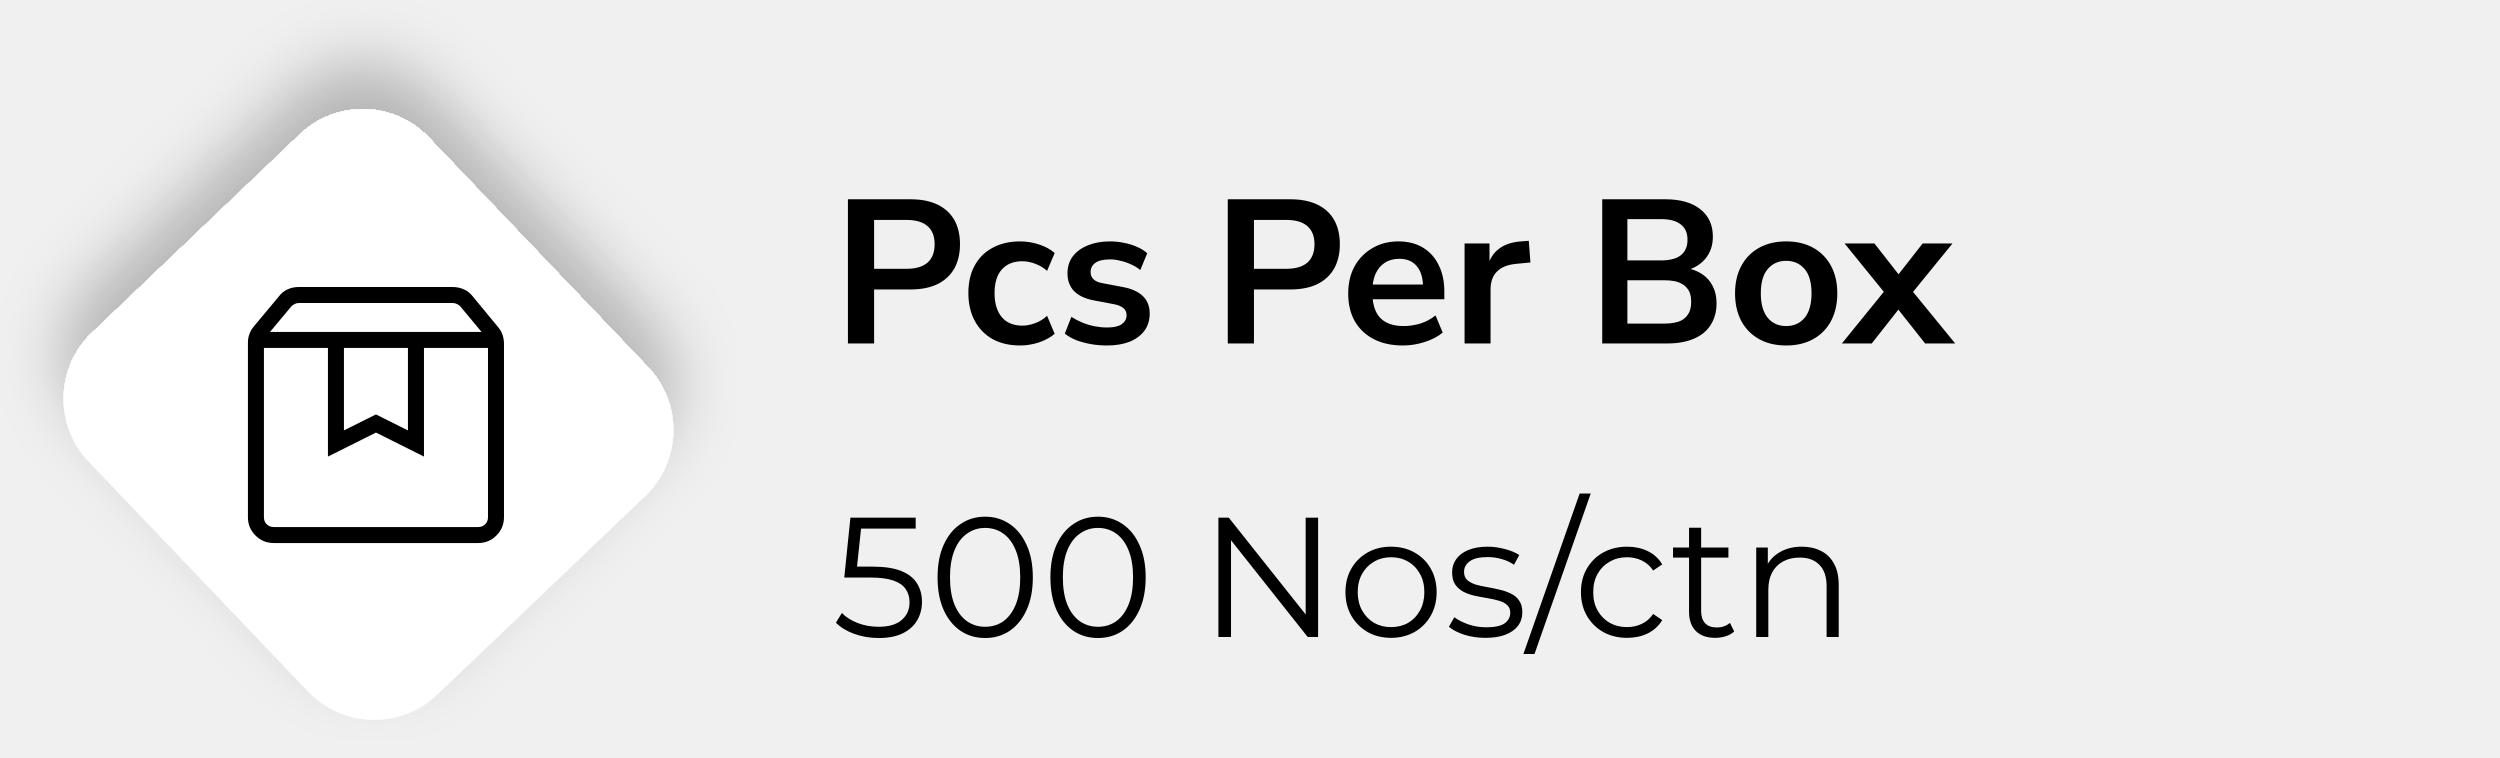
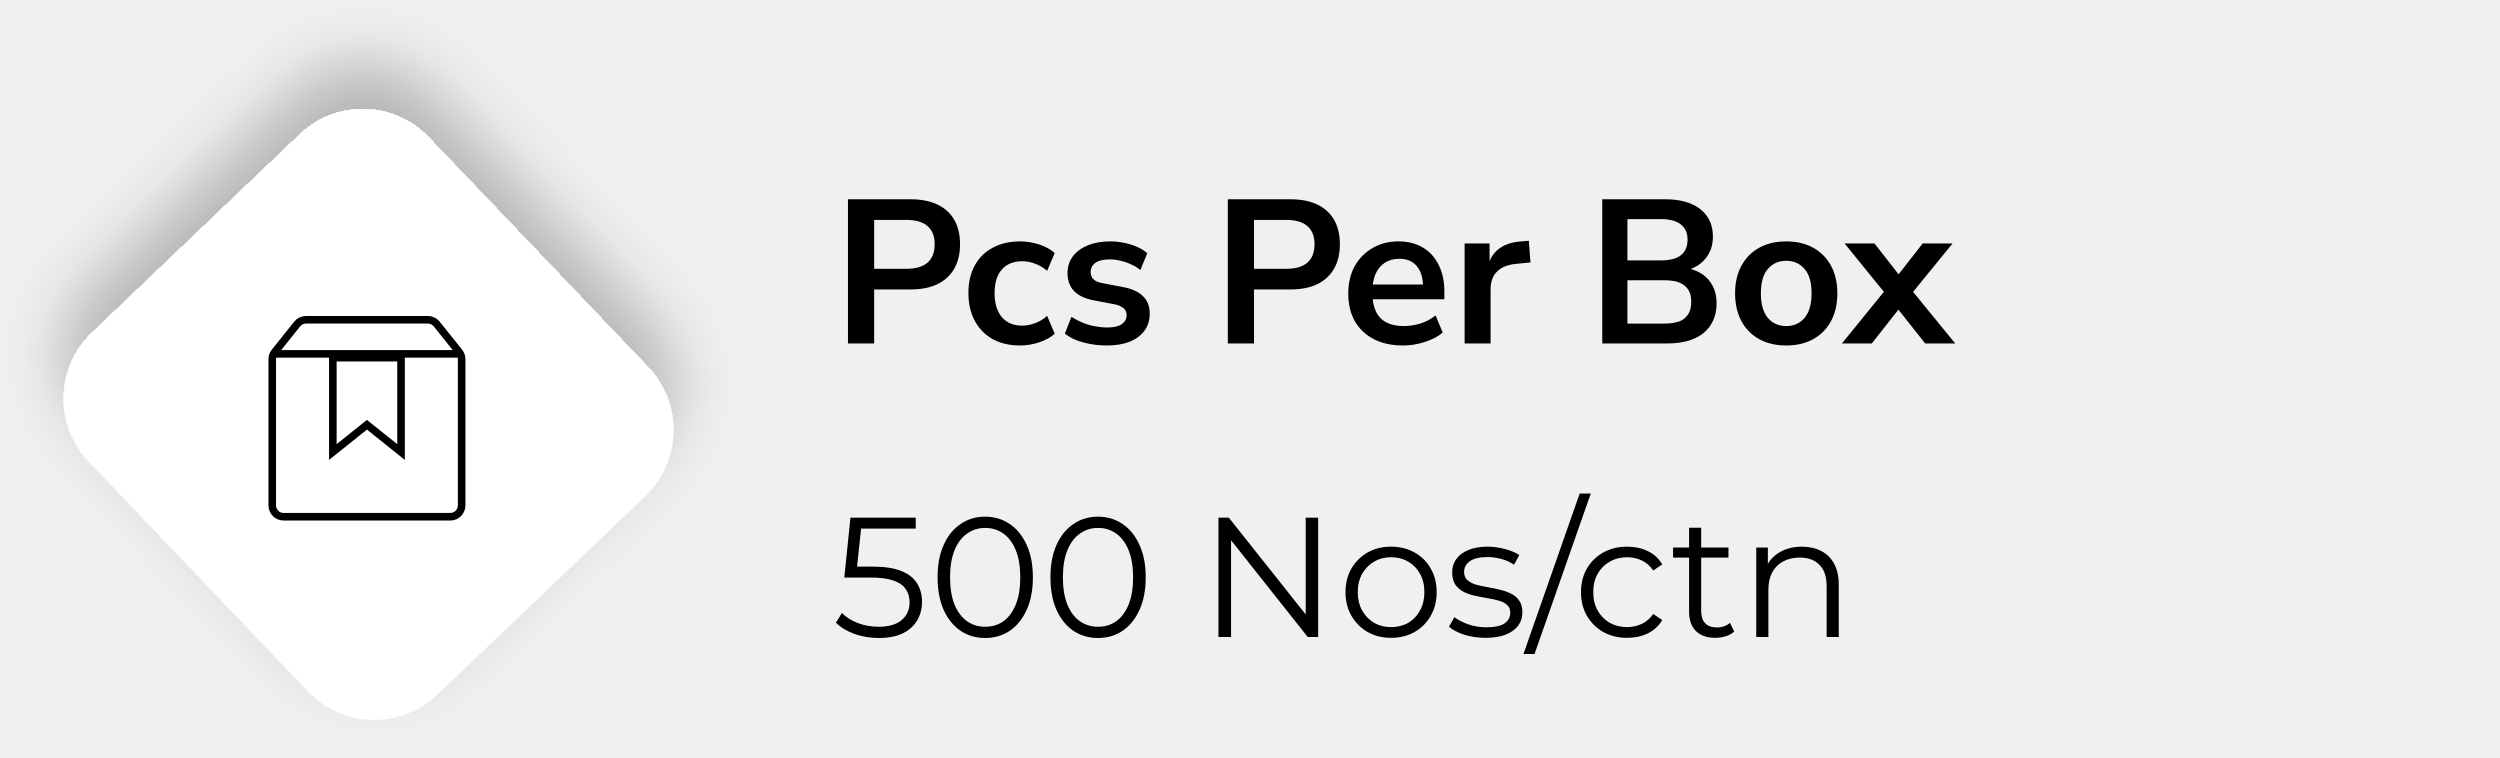
<svg xmlns="http://www.w3.org/2000/svg" width="165" height="50" viewBox="0 0 165 50" fill="none">
-   <g filter="url(#filter0_d_1844_938)">
-     <rect x="24.139" y="4.717" width="33" height="31" rx="6" transform="rotate(46.3303 24.1387 4.71704)" fill="white" />
+   <g filter="url(#filter0_d_2040_610)">
+     <rect x="24.141" y="4.717" width="33" height="31" rx="6" transform="rotate(46.3303 24.1406 4.7168)" fill="white" />
  </g>
-   <path d="M17.419 22.964V34.136C17.419 34.325 17.48 34.481 17.602 34.602C17.724 34.724 17.88 34.785 18.07 34.785H31.557C31.746 34.785 31.902 34.724 32.024 34.602C32.146 34.481 32.207 34.325 32.207 34.136V22.964H27.982V30.134L24.813 28.549L21.644 30.134V22.964H17.419ZM18.07 35.841C17.597 35.841 17.194 35.675 16.862 35.343C16.529 35.011 16.363 34.608 16.363 34.136V22.624C16.363 22.418 16.396 22.225 16.462 22.043C16.527 21.861 16.626 21.694 16.757 21.541L18.403 19.566C18.556 19.36 18.747 19.204 18.976 19.099C19.206 18.994 19.452 18.942 19.715 18.942H29.871C30.133 18.942 30.383 18.994 30.619 19.099C30.856 19.204 31.05 19.36 31.203 19.565L32.869 21.582C33.001 21.735 33.099 21.906 33.165 22.095C33.23 22.283 33.263 22.48 33.263 22.686V34.136C33.263 34.607 33.097 35.01 32.764 35.343C32.432 35.675 32.029 35.841 31.557 35.841H18.07ZM17.821 21.908H31.784L30.379 20.22C30.311 20.152 30.233 20.099 30.145 20.058C30.057 20.018 29.965 19.998 29.87 19.998H19.735C19.64 19.998 19.549 20.018 19.46 20.059C19.371 20.1 19.294 20.154 19.228 20.222L17.821 21.908ZM22.7 22.964V28.407L24.812 27.351L26.924 28.407V22.965L22.7 22.964Z" fill="black" />
-   <path d="M55.963 22.668V13.152H60.093C60.795 13.152 61.389 13.269 61.875 13.503C62.361 13.737 62.73 14.074 62.982 14.515C63.234 14.956 63.359 15.492 63.359 16.121C63.359 16.742 63.234 17.278 62.982 17.727C62.73 18.168 62.361 18.51 61.875 18.753C61.389 18.987 60.795 19.104 60.093 19.104H57.691V22.668H55.963ZM57.691 17.741H59.823C60.435 17.741 60.899 17.606 61.214 17.336C61.528 17.057 61.686 16.652 61.686 16.121C61.686 15.591 61.528 15.19 61.214 14.92C60.899 14.65 60.435 14.515 59.823 14.515H57.691V17.741ZM67.327 22.802C66.634 22.802 66.031 22.663 65.518 22.384C65.005 22.096 64.609 21.691 64.33 21.169C64.051 20.647 63.912 20.035 63.912 19.334C63.912 18.632 64.051 18.029 64.33 17.525C64.609 17.012 65.005 16.621 65.518 16.351C66.031 16.072 66.634 15.932 67.327 15.932C67.75 15.932 68.168 16 68.582 16.135C68.996 16.27 69.338 16.459 69.608 16.702L69.108 17.876C68.874 17.669 68.609 17.512 68.312 17.404C68.024 17.296 67.745 17.242 67.475 17.242C66.89 17.242 66.436 17.426 66.112 17.795C65.797 18.155 65.64 18.672 65.64 19.347C65.64 20.013 65.797 20.539 66.112 20.926C66.436 21.304 66.89 21.493 67.475 21.493C67.736 21.493 68.015 21.439 68.312 21.331C68.609 21.223 68.874 21.061 69.108 20.845L69.608 22.033C69.338 22.267 68.991 22.456 68.569 22.6C68.155 22.735 67.741 22.802 67.327 22.802ZM73.059 22.802C72.69 22.802 72.33 22.771 71.979 22.708C71.637 22.645 71.322 22.559 71.034 22.451C70.746 22.335 70.494 22.191 70.278 22.02L70.71 20.913C70.935 21.057 71.178 21.183 71.439 21.291C71.7 21.399 71.97 21.48 72.249 21.534C72.528 21.588 72.802 21.615 73.072 21.615C73.504 21.615 73.824 21.543 74.031 21.399C74.246 21.246 74.354 21.048 74.354 20.805C74.354 20.598 74.282 20.441 74.138 20.332C74.004 20.215 73.797 20.13 73.518 20.076L72.168 19.82C71.61 19.712 71.183 19.509 70.886 19.212C70.598 18.906 70.454 18.515 70.454 18.038C70.454 17.606 70.571 17.233 70.805 16.918C71.048 16.603 71.381 16.36 71.803 16.189C72.226 16.018 72.712 15.932 73.261 15.932C73.576 15.932 73.882 15.964 74.179 16.027C74.476 16.081 74.755 16.166 75.016 16.283C75.286 16.391 75.52 16.535 75.718 16.715L75.259 17.822C75.088 17.678 74.89 17.557 74.665 17.458C74.44 17.35 74.206 17.269 73.963 17.215C73.729 17.152 73.5 17.12 73.275 17.12C72.834 17.12 72.505 17.197 72.289 17.35C72.082 17.503 71.979 17.705 71.979 17.957C71.979 18.146 72.042 18.303 72.168 18.429C72.294 18.555 72.487 18.641 72.748 18.686L74.098 18.942C74.683 19.05 75.124 19.248 75.421 19.536C75.727 19.824 75.88 20.211 75.88 20.697C75.88 21.138 75.763 21.516 75.529 21.831C75.295 22.146 74.966 22.389 74.543 22.559C74.121 22.721 73.626 22.802 73.059 22.802ZM81.033 22.668V13.152H85.163C85.865 13.152 86.459 13.269 86.945 13.503C87.431 13.737 87.8 14.074 88.052 14.515C88.303 14.956 88.429 15.492 88.429 16.121C88.429 16.742 88.303 17.278 88.052 17.727C87.8 18.168 87.431 18.51 86.945 18.753C86.459 18.987 85.865 19.104 85.163 19.104H82.761V22.668H81.033ZM82.761 17.741H84.893C85.505 17.741 85.969 17.606 86.283 17.336C86.598 17.057 86.756 16.652 86.756 16.121C86.756 15.591 86.598 15.19 86.283 14.92C85.969 14.65 85.505 14.515 84.893 14.515H82.761V17.741ZM92.599 22.802C91.852 22.802 91.209 22.663 90.669 22.384C90.129 22.105 89.711 21.709 89.414 21.196C89.126 20.683 88.982 20.076 88.982 19.374C88.982 18.69 89.121 18.092 89.4 17.579C89.688 17.066 90.08 16.666 90.575 16.378C91.078 16.081 91.65 15.932 92.289 15.932C92.918 15.932 93.458 16.067 93.908 16.337C94.358 16.607 94.705 16.99 94.948 17.485C95.2 17.98 95.326 18.569 95.326 19.253V19.752H90.345V18.78H94.138L93.922 18.983C93.922 18.371 93.787 17.903 93.517 17.579C93.247 17.246 92.86 17.08 92.356 17.08C91.978 17.08 91.654 17.17 91.384 17.35C91.123 17.521 90.921 17.768 90.777 18.092C90.642 18.407 90.575 18.785 90.575 19.226V19.32C90.575 19.815 90.651 20.224 90.804 20.548C90.957 20.872 91.186 21.115 91.492 21.277C91.798 21.439 92.176 21.52 92.626 21.52C92.995 21.52 93.364 21.466 93.733 21.358C94.102 21.241 94.439 21.061 94.745 20.818L95.218 21.952C94.903 22.213 94.507 22.42 94.03 22.573C93.553 22.726 93.076 22.802 92.599 22.802ZM96.662 22.668V16.067H98.308V17.66H98.173C98.299 17.12 98.547 16.711 98.916 16.432C99.285 16.144 99.775 15.977 100.387 15.932L100.9 15.892L101.008 17.323L100.036 17.417C99.487 17.471 99.073 17.642 98.794 17.93C98.515 18.209 98.376 18.605 98.376 19.118V22.668H96.662ZM105.747 22.668V13.152H109.904C110.903 13.152 111.677 13.372 112.226 13.813C112.775 14.245 113.049 14.848 113.049 15.622C113.049 16.198 112.882 16.684 112.55 17.08C112.217 17.476 111.762 17.741 111.186 17.876V17.674C111.627 17.736 112.005 17.872 112.32 18.078C112.635 18.285 112.873 18.551 113.035 18.875C113.206 19.199 113.292 19.577 113.292 20.009C113.292 20.566 113.161 21.048 112.9 21.453C112.649 21.849 112.28 22.15 111.794 22.357C111.308 22.564 110.727 22.668 110.053 22.668H105.747ZM107.407 21.358H109.837C110.08 21.358 110.296 21.34 110.485 21.304C110.682 21.268 110.849 21.214 110.984 21.142C111.128 21.061 111.245 20.962 111.335 20.845C111.434 20.728 111.506 20.593 111.551 20.441C111.596 20.288 111.618 20.116 111.618 19.928C111.618 19.73 111.596 19.554 111.551 19.401C111.506 19.248 111.434 19.118 111.335 19.01C111.245 18.893 111.128 18.798 110.984 18.726C110.849 18.645 110.682 18.587 110.485 18.551C110.296 18.515 110.08 18.497 109.837 18.497H107.407V21.358ZM107.407 17.188H109.607C110.201 17.188 110.642 17.075 110.93 16.85C111.227 16.616 111.375 16.274 111.375 15.824C111.375 15.374 111.227 15.037 110.93 14.812C110.642 14.578 110.201 14.461 109.607 14.461H107.407V17.188ZM117.887 22.802C117.204 22.802 116.61 22.663 116.106 22.384C115.602 22.105 115.21 21.709 114.931 21.196C114.653 20.674 114.513 20.062 114.513 19.361C114.513 18.659 114.653 18.052 114.931 17.539C115.21 17.026 115.602 16.63 116.106 16.351C116.61 16.072 117.204 15.932 117.887 15.932C118.571 15.932 119.165 16.072 119.669 16.351C120.173 16.63 120.564 17.026 120.843 17.539C121.122 18.052 121.262 18.659 121.262 19.361C121.262 20.062 121.122 20.674 120.843 21.196C120.564 21.709 120.173 22.105 119.669 22.384C119.165 22.663 118.571 22.802 117.887 22.802ZM117.887 21.52C118.391 21.52 118.796 21.34 119.102 20.98C119.408 20.611 119.561 20.072 119.561 19.361C119.561 18.641 119.408 18.105 119.102 17.755C118.796 17.395 118.391 17.215 117.887 17.215C117.383 17.215 116.979 17.395 116.673 17.755C116.367 18.105 116.214 18.641 116.214 19.361C116.214 20.072 116.367 20.611 116.673 20.98C116.979 21.34 117.383 21.52 117.887 21.52ZM121.565 22.668L124.656 18.861V19.658L121.74 16.067H123.711L125.601 18.483H125.007L126.896 16.067H128.867L125.952 19.644V18.888L129.042 22.668H127.058L125.007 20.076H125.574L123.536 22.668H121.565Z" fill="black" />
-   <path d="M57.994 42.109C57.432 42.109 56.896 42.019 56.386 41.839C55.876 41.652 55.471 41.404 55.171 41.097L55.565 40.456C55.812 40.718 56.15 40.936 56.577 41.108C57.012 41.281 57.481 41.367 57.983 41.367C58.651 41.367 59.157 41.221 59.502 40.928C59.854 40.628 60.03 40.238 60.03 39.758C60.03 39.421 59.948 39.132 59.783 38.892C59.625 38.645 59.355 38.454 58.973 38.319C58.591 38.184 58.066 38.116 57.398 38.116H55.722L56.127 34.168H60.435V34.888H56.453L56.87 34.495L56.521 37.801L56.105 37.397H57.578C58.373 37.397 59.011 37.494 59.49 37.689C59.97 37.884 60.315 38.158 60.525 38.51C60.743 38.855 60.851 39.26 60.851 39.725C60.851 40.167 60.746 40.572 60.536 40.94C60.326 41.299 60.011 41.584 59.592 41.794C59.172 42.004 58.639 42.109 57.994 42.109ZM65.017 42.109C64.41 42.109 63.87 41.952 63.398 41.637C62.925 41.314 62.554 40.857 62.284 40.265C62.014 39.665 61.879 38.945 61.879 38.105C61.879 37.265 62.014 36.549 62.284 35.957C62.554 35.357 62.925 34.9 63.398 34.585C63.87 34.262 64.41 34.101 65.017 34.101C65.625 34.101 66.165 34.262 66.637 34.585C67.11 34.9 67.481 35.357 67.751 35.957C68.028 36.549 68.167 37.265 68.167 38.105C68.167 38.945 68.028 39.665 67.751 40.265C67.481 40.857 67.11 41.314 66.637 41.637C66.165 41.952 65.625 42.109 65.017 42.109ZM65.017 41.367C65.482 41.367 65.887 41.243 66.232 40.996C66.577 40.741 66.847 40.373 67.042 39.894C67.237 39.406 67.335 38.81 67.335 38.105C67.335 37.4 67.237 36.808 67.042 36.328C66.847 35.841 66.577 35.473 66.232 35.226C65.887 34.971 65.482 34.843 65.017 34.843C64.568 34.843 64.166 34.971 63.814 35.226C63.462 35.473 63.188 35.841 62.993 36.328C62.798 36.808 62.7 37.4 62.7 38.105C62.7 38.81 62.798 39.406 62.993 39.894C63.188 40.373 63.462 40.741 63.814 40.996C64.166 41.243 64.568 41.367 65.017 41.367ZM72.465 42.109C71.857 42.109 71.317 41.952 70.845 41.637C70.373 41.314 70.001 40.857 69.731 40.265C69.462 39.665 69.327 38.945 69.327 38.105C69.327 37.265 69.462 36.549 69.731 35.957C70.001 35.357 70.373 34.9 70.845 34.585C71.317 34.262 71.857 34.101 72.465 34.101C73.072 34.101 73.612 34.262 74.084 34.585C74.557 34.9 74.928 35.357 75.198 35.957C75.475 36.549 75.614 37.265 75.614 38.105C75.614 38.945 75.475 39.665 75.198 40.265C74.928 40.857 74.557 41.314 74.084 41.637C73.612 41.952 73.072 42.109 72.465 42.109ZM72.465 41.367C72.93 41.367 73.335 41.243 73.679 40.996C74.024 40.741 74.294 40.373 74.489 39.894C74.684 39.406 74.782 38.81 74.782 38.105C74.782 37.4 74.684 36.808 74.489 36.328C74.294 35.841 74.024 35.473 73.679 35.226C73.335 34.971 72.93 34.843 72.465 34.843C72.015 34.843 71.614 34.971 71.261 35.226C70.909 35.473 70.635 35.841 70.44 36.328C70.245 36.808 70.148 37.4 70.148 38.105C70.148 38.81 70.245 39.406 70.44 39.894C70.635 40.373 70.909 40.741 71.261 40.996C71.614 41.243 72.015 41.367 72.465 41.367ZM80.415 42.042V34.168H81.101L86.534 41.007H86.174V34.168H86.995V42.042H86.309L80.887 35.203H81.247V42.042H80.415ZM91.803 42.098C91.233 42.098 90.719 41.971 90.262 41.716C89.812 41.453 89.456 41.097 89.193 40.647C88.931 40.19 88.8 39.669 88.8 39.084C88.8 38.491 88.931 37.97 89.193 37.52C89.456 37.07 89.812 36.718 90.262 36.463C90.712 36.208 91.225 36.081 91.803 36.081C92.388 36.081 92.905 36.208 93.355 36.463C93.812 36.718 94.168 37.07 94.424 37.52C94.686 37.97 94.817 38.491 94.817 39.084C94.817 39.669 94.686 40.19 94.424 40.647C94.168 41.097 93.812 41.453 93.355 41.716C92.897 41.971 92.38 42.098 91.803 42.098ZM91.803 41.389C92.23 41.389 92.609 41.296 92.939 41.108C93.269 40.913 93.527 40.643 93.715 40.298C93.91 39.946 94.007 39.541 94.007 39.084C94.007 38.619 93.91 38.214 93.715 37.869C93.527 37.524 93.269 37.258 92.939 37.07C92.609 36.875 92.234 36.778 91.814 36.778C91.394 36.778 91.019 36.875 90.689 37.07C90.359 37.258 90.097 37.524 89.902 37.869C89.707 38.214 89.609 38.619 89.609 39.084C89.609 39.541 89.707 39.946 89.902 40.298C90.097 40.643 90.359 40.913 90.689 41.108C91.019 41.296 91.39 41.389 91.803 41.389ZM98.033 42.098C97.546 42.098 97.085 42.031 96.65 41.895C96.215 41.753 95.874 41.577 95.626 41.367L95.986 40.737C96.226 40.917 96.534 41.075 96.909 41.209C97.284 41.337 97.677 41.401 98.09 41.401C98.652 41.401 99.057 41.314 99.304 41.142C99.552 40.962 99.676 40.726 99.676 40.433C99.676 40.216 99.604 40.047 99.462 39.927C99.327 39.8 99.147 39.706 98.922 39.646C98.697 39.578 98.446 39.522 98.168 39.477C97.891 39.432 97.614 39.38 97.336 39.32C97.066 39.26 96.819 39.174 96.594 39.061C96.369 38.941 96.185 38.78 96.043 38.578C95.908 38.375 95.84 38.105 95.84 37.768C95.84 37.445 95.93 37.157 96.11 36.902C96.29 36.647 96.552 36.448 96.897 36.306C97.25 36.156 97.677 36.081 98.18 36.081C98.562 36.081 98.945 36.133 99.327 36.238C99.709 36.336 100.024 36.467 100.272 36.632L99.923 37.273C99.661 37.093 99.379 36.965 99.079 36.89C98.779 36.808 98.48 36.767 98.18 36.767C97.647 36.767 97.254 36.86 96.999 37.048C96.751 37.228 96.627 37.46 96.627 37.745C96.627 37.97 96.695 38.146 96.83 38.274C96.972 38.401 97.156 38.502 97.381 38.578C97.614 38.645 97.865 38.701 98.135 38.746C98.412 38.791 98.686 38.847 98.956 38.915C99.233 38.975 99.484 39.061 99.709 39.174C99.942 39.279 100.125 39.432 100.26 39.635C100.403 39.83 100.474 40.088 100.474 40.411C100.474 40.756 100.377 41.056 100.182 41.311C99.994 41.558 99.717 41.753 99.349 41.895C98.99 42.031 98.551 42.098 98.033 42.098ZM100.545 43.166L104.257 32.571H104.988L101.276 43.166H100.545ZM107.39 42.098C106.805 42.098 106.28 41.971 105.815 41.716C105.358 41.453 104.998 41.097 104.736 40.647C104.473 40.19 104.342 39.669 104.342 39.084C104.342 38.491 104.473 37.97 104.736 37.52C104.998 37.07 105.358 36.718 105.815 36.463C106.28 36.208 106.805 36.081 107.39 36.081C107.893 36.081 108.346 36.178 108.751 36.373C109.156 36.568 109.475 36.86 109.707 37.25L109.111 37.655C108.909 37.355 108.657 37.134 108.357 36.992C108.057 36.849 107.731 36.778 107.379 36.778C106.959 36.778 106.58 36.875 106.243 37.07C105.905 37.258 105.639 37.524 105.444 37.869C105.249 38.214 105.152 38.619 105.152 39.084C105.152 39.548 105.249 39.953 105.444 40.298C105.639 40.643 105.905 40.913 106.243 41.108C106.58 41.296 106.959 41.389 107.379 41.389C107.731 41.389 108.057 41.318 108.357 41.176C108.657 41.033 108.909 40.816 109.111 40.523L109.707 40.928C109.475 41.311 109.156 41.603 108.751 41.806C108.346 42.001 107.893 42.098 107.39 42.098ZM113.209 42.098C112.654 42.098 112.227 41.948 111.927 41.648C111.627 41.348 111.477 40.925 111.477 40.377V34.832H112.275V40.332C112.275 40.677 112.362 40.943 112.534 41.131C112.714 41.318 112.969 41.412 113.299 41.412C113.651 41.412 113.944 41.311 114.176 41.108L114.457 41.682C114.3 41.824 114.109 41.929 113.884 41.997C113.666 42.064 113.441 42.098 113.209 42.098ZM110.42 36.8V36.137H114.075V36.8H110.42ZM118.926 36.081C119.405 36.081 119.825 36.174 120.185 36.362C120.553 36.542 120.838 36.819 121.04 37.194C121.25 37.569 121.355 38.041 121.355 38.611V42.042H120.556V38.69C120.556 38.068 120.399 37.599 120.084 37.284C119.777 36.962 119.342 36.8 118.779 36.8C118.359 36.8 117.992 36.887 117.677 37.059C117.37 37.224 117.13 37.468 116.957 37.79C116.792 38.105 116.71 38.487 116.71 38.937V42.042H115.911V36.137H116.676V37.756L116.552 37.453C116.74 37.025 117.04 36.692 117.452 36.452C117.864 36.204 118.356 36.081 118.926 36.081Z" fill="black" />
+   <path d="M20.198 21.105H28.237C28.465 21.105 28.681 21.208 28.823 21.386L30.304 23.236C30.41 23.369 30.468 23.535 30.468 23.705V33.355C30.468 33.769 30.132 34.105 29.718 34.105H18.718C18.304 34.105 17.968 33.769 17.968 33.355V23.705C17.968 23.535 18.026 23.369 18.132 23.236L19.612 21.386C19.755 21.208 19.971 21.105 20.198 21.105Z" stroke="black" stroke-width="0.5" />
+   <path d="M18.218 23.355H30.218" stroke="black" stroke-width="0.5" />
+   <path d="M26.468 23.605V29.834L24.374 28.159L24.218 28.034L24.061 28.159L21.968 29.834V23.605H26.468Z" stroke="black" stroke-width="0.5" />
+   <path d="M55.966 22.667V13.152H60.096C60.798 13.152 61.392 13.268 61.878 13.502C62.364 13.736 62.733 14.074 62.985 14.515C63.236 14.956 63.362 15.491 63.362 16.121C63.362 16.742 63.236 17.277 62.985 17.727C62.733 18.168 62.364 18.51 61.878 18.753C61.392 18.987 60.798 19.104 60.096 19.104H57.694V22.667H55.966ZM57.694 17.741H59.826C60.438 17.741 60.901 17.606 61.216 17.336C61.531 17.057 61.689 16.652 61.689 16.121C61.689 15.59 61.531 15.19 61.216 14.92C60.901 14.65 60.438 14.515 59.826 14.515H57.694V17.741ZM67.33 22.802C66.637 22.802 66.034 22.663 65.521 22.384C65.008 22.096 64.612 21.691 64.333 21.169C64.054 20.647 63.915 20.035 63.915 19.333C63.915 18.631 64.054 18.029 64.333 17.525C64.612 17.012 65.008 16.62 65.521 16.35C66.034 16.071 66.637 15.932 67.33 15.932C67.753 15.932 68.171 15.999 68.585 16.134C68.999 16.269 69.341 16.458 69.611 16.701L69.111 17.875C68.877 17.669 68.612 17.511 68.315 17.403C68.027 17.295 67.748 17.241 67.478 17.241C66.893 17.241 66.439 17.426 66.115 17.794C65.8 18.154 65.642 18.672 65.642 19.347C65.642 20.013 65.8 20.539 66.115 20.926C66.439 21.304 66.893 21.493 67.478 21.493C67.739 21.493 68.018 21.439 68.315 21.331C68.612 21.223 68.877 21.061 69.111 20.845L69.611 22.033C69.341 22.267 68.994 22.456 68.571 22.599C68.157 22.735 67.744 22.802 67.33 22.802ZM73.062 22.802C72.693 22.802 72.333 22.77 71.982 22.707C71.64 22.645 71.325 22.559 71.037 22.451C70.749 22.334 70.497 22.19 70.281 22.019L70.713 20.912C70.938 21.056 71.181 21.182 71.442 21.29C71.703 21.398 71.973 21.479 72.252 21.533C72.531 21.587 72.805 21.614 73.075 21.614C73.507 21.614 73.826 21.542 74.033 21.398C74.249 21.245 74.357 21.047 74.357 20.804C74.357 20.597 74.285 20.44 74.141 20.332C74.006 20.215 73.799 20.13 73.52 20.076L72.171 19.819C71.613 19.711 71.186 19.509 70.889 19.212C70.601 18.906 70.457 18.514 70.457 18.038C70.457 17.606 70.574 17.232 70.808 16.917C71.051 16.602 71.383 16.359 71.806 16.188C72.229 16.017 72.715 15.932 73.264 15.932C73.579 15.932 73.885 15.963 74.182 16.026C74.479 16.08 74.758 16.166 75.019 16.283C75.289 16.391 75.523 16.535 75.721 16.715L75.262 17.822C75.091 17.677 74.893 17.556 74.668 17.457C74.443 17.349 74.209 17.268 73.966 17.214C73.732 17.151 73.503 17.12 73.278 17.12C72.837 17.12 72.508 17.196 72.292 17.349C72.085 17.502 71.982 17.704 71.982 17.956C71.982 18.145 72.045 18.303 72.171 18.429C72.297 18.555 72.49 18.64 72.751 18.685L74.101 18.942C74.686 19.05 75.127 19.248 75.424 19.536C75.73 19.824 75.882 20.21 75.882 20.696C75.882 21.137 75.766 21.515 75.532 21.83C75.298 22.145 74.969 22.388 74.546 22.559C74.123 22.721 73.629 22.802 73.062 22.802ZM81.036 22.667V13.152H85.166C85.868 13.152 86.462 13.268 86.948 13.502C87.434 13.736 87.802 14.074 88.054 14.515C88.306 14.956 88.432 15.491 88.432 16.121C88.432 16.742 88.306 17.277 88.054 17.727C87.802 18.168 87.434 18.51 86.948 18.753C86.462 18.987 85.868 19.104 85.166 19.104H82.764V22.667H81.036ZM82.764 17.741H84.896C85.508 17.741 85.971 17.606 86.286 17.336C86.601 17.057 86.759 16.652 86.759 16.121C86.759 15.59 86.601 15.19 86.286 14.92C85.971 14.65 85.508 14.515 84.896 14.515H82.764V17.741ZM92.602 22.802C91.855 22.802 91.212 22.663 90.672 22.384C90.132 22.105 89.714 21.709 89.417 21.196C89.129 20.683 88.985 20.076 88.985 19.374C88.985 18.69 89.124 18.091 89.403 17.579C89.691 17.066 90.083 16.665 90.578 16.377C91.081 16.08 91.653 15.932 92.292 15.932C92.921 15.932 93.461 16.067 93.911 16.337C94.361 16.607 94.708 16.989 94.951 17.484C95.203 17.979 95.329 18.568 95.329 19.252V19.752H90.348V18.78H94.141L93.925 18.982C93.925 18.37 93.79 17.902 93.52 17.579C93.25 17.246 92.863 17.079 92.359 17.079C91.981 17.079 91.657 17.169 91.387 17.349C91.126 17.52 90.924 17.767 90.78 18.091C90.645 18.406 90.578 18.784 90.578 19.225V19.32C90.578 19.815 90.654 20.224 90.807 20.548C90.96 20.872 91.189 21.115 91.495 21.277C91.801 21.439 92.179 21.52 92.629 21.52C92.998 21.52 93.367 21.466 93.736 21.358C94.105 21.241 94.442 21.061 94.748 20.818L95.221 21.952C94.906 22.213 94.51 22.419 94.033 22.573C93.556 22.726 93.079 22.802 92.602 22.802ZM96.665 22.667V16.067H98.311V17.66H98.176C98.302 17.12 98.55 16.71 98.919 16.431C99.287 16.143 99.778 15.977 100.39 15.932L100.903 15.891L101.011 17.322L100.039 17.417C99.49 17.471 99.076 17.642 98.797 17.93C98.518 18.208 98.379 18.604 98.379 19.117V22.667H96.665ZM105.75 22.667V13.152H109.907C110.906 13.152 111.68 13.372 112.229 13.813C112.777 14.245 113.052 14.848 113.052 15.621C113.052 16.197 112.885 16.683 112.552 17.079C112.22 17.475 111.765 17.741 111.189 17.875V17.673C111.63 17.736 112.008 17.871 112.323 18.078C112.638 18.285 112.876 18.55 113.038 18.874C113.209 19.198 113.295 19.576 113.295 20.008C113.295 20.566 113.164 21.047 112.903 21.452C112.651 21.848 112.283 22.15 111.797 22.357C111.311 22.564 110.73 22.667 110.056 22.667H105.75ZM107.41 21.358H109.84C110.083 21.358 110.298 21.34 110.487 21.304C110.685 21.268 110.852 21.214 110.987 21.142C111.131 21.061 111.248 20.962 111.338 20.845C111.437 20.728 111.509 20.593 111.554 20.44C111.599 20.287 111.621 20.116 111.621 19.927C111.621 19.729 111.599 19.554 111.554 19.401C111.509 19.248 111.437 19.117 111.338 19.009C111.248 18.892 111.131 18.798 110.987 18.726C110.852 18.645 110.685 18.586 110.487 18.55C110.298 18.514 110.083 18.496 109.84 18.496H107.41V21.358ZM107.41 17.187H109.61C110.204 17.187 110.645 17.075 110.933 16.85C111.23 16.616 111.378 16.274 111.378 15.824C111.378 15.374 111.23 15.037 110.933 14.812C110.645 14.578 110.204 14.461 109.61 14.461H107.41V17.187ZM117.89 22.802C117.206 22.802 116.613 22.663 116.109 22.384C115.605 22.105 115.213 21.709 114.934 21.196C114.655 20.674 114.516 20.062 114.516 19.36C114.516 18.658 114.655 18.051 114.934 17.538C115.213 17.025 115.605 16.629 116.109 16.35C116.613 16.071 117.206 15.932 117.89 15.932C118.574 15.932 119.168 16.071 119.672 16.35C120.176 16.629 120.567 17.025 120.846 17.538C121.125 18.051 121.265 18.658 121.265 19.36C121.265 20.062 121.125 20.674 120.846 21.196C120.567 21.709 120.176 22.105 119.672 22.384C119.168 22.663 118.574 22.802 117.89 22.802ZM117.89 21.52C118.394 21.52 118.799 21.34 119.105 20.98C119.411 20.611 119.564 20.071 119.564 19.36C119.564 18.64 119.411 18.105 119.105 17.754C118.799 17.394 118.394 17.214 117.89 17.214C117.386 17.214 116.981 17.394 116.676 17.754C116.37 18.105 116.217 18.64 116.217 19.36C116.217 20.071 116.37 20.611 116.676 20.98C116.981 21.34 117.386 21.52 117.89 21.52ZM121.568 22.667L124.659 18.861V19.657L121.743 16.067H123.714L125.604 18.483H125.01L126.899 16.067H128.87L125.955 19.644V18.888L129.045 22.667H127.061L125.01 20.076H125.577L123.539 22.667H121.568Z" fill="black" />
+   <path d="M57.997 42.108C57.435 42.108 56.899 42.019 56.389 41.839C55.879 41.651 55.474 41.404 55.174 41.096L55.568 40.455C55.815 40.718 56.153 40.935 56.58 41.108C57.015 41.28 57.484 41.366 57.986 41.366C58.654 41.366 59.16 41.22 59.505 40.928C59.857 40.628 60.033 40.238 60.033 39.758C60.033 39.42 59.951 39.132 59.786 38.892C59.628 38.644 59.358 38.453 58.976 38.318C58.593 38.183 58.069 38.116 57.401 38.116H55.725L56.13 34.168H60.438V34.888H56.456L56.873 34.494L56.524 37.801L56.108 37.396H57.581C58.376 37.396 59.013 37.493 59.493 37.688C59.973 37.883 60.318 38.157 60.528 38.509C60.745 38.854 60.854 39.259 60.854 39.724C60.854 40.166 60.749 40.571 60.539 40.939C60.329 41.299 60.014 41.584 59.594 41.794C59.175 42.004 58.642 42.108 57.997 42.108ZM65.02 42.108C64.413 42.108 63.873 41.951 63.401 41.636C62.928 41.314 62.557 40.856 62.287 40.264C62.017 39.664 61.882 38.944 61.882 38.104C61.882 37.264 62.017 36.548 62.287 35.956C62.557 35.356 62.928 34.899 63.401 34.584C63.873 34.261 64.413 34.1 65.02 34.1C65.628 34.1 66.168 34.261 66.64 34.584C67.112 34.899 67.484 35.356 67.754 35.956C68.031 36.548 68.17 37.264 68.17 38.104C68.17 38.944 68.031 39.664 67.754 40.264C67.484 40.856 67.112 41.314 66.64 41.636C66.168 41.951 65.628 42.108 65.02 42.108ZM65.02 41.366C65.485 41.366 65.89 41.242 66.235 40.995C66.58 40.74 66.85 40.373 67.045 39.893C67.24 39.405 67.338 38.809 67.338 38.104C67.338 37.4 67.24 36.807 67.045 36.327C66.85 35.84 66.58 35.472 66.235 35.225C65.89 34.97 65.485 34.843 65.02 34.843C64.57 34.843 64.169 34.97 63.817 35.225C63.465 35.472 63.191 35.84 62.996 36.327C62.801 36.807 62.703 37.4 62.703 38.104C62.703 38.809 62.801 39.405 62.996 39.893C63.191 40.373 63.465 40.74 63.817 40.995C64.169 41.242 64.57 41.366 65.02 41.366ZM72.468 42.108C71.86 42.108 71.32 41.951 70.848 41.636C70.376 41.314 70.004 40.856 69.734 40.264C69.465 39.664 69.329 38.944 69.329 38.104C69.329 37.264 69.465 36.548 69.734 35.956C70.004 35.356 70.376 34.899 70.848 34.584C71.32 34.261 71.86 34.1 72.468 34.1C73.075 34.1 73.615 34.261 74.087 34.584C74.56 34.899 74.931 35.356 75.201 35.956C75.478 36.548 75.617 37.264 75.617 38.104C75.617 38.944 75.478 39.664 75.201 40.264C74.931 40.856 74.56 41.314 74.087 41.636C73.615 41.951 73.075 42.108 72.468 42.108ZM72.468 41.366C72.933 41.366 73.337 41.242 73.682 40.995C74.027 40.74 74.297 40.373 74.492 39.893C74.687 39.405 74.785 38.809 74.785 38.104C74.785 37.4 74.687 36.807 74.492 36.327C74.297 35.84 74.027 35.472 73.682 35.225C73.337 34.97 72.933 34.843 72.468 34.843C72.018 34.843 71.617 34.97 71.264 35.225C70.912 35.472 70.638 35.84 70.443 36.327C70.248 36.807 70.151 37.4 70.151 38.104C70.151 38.809 70.248 39.405 70.443 39.893C70.638 40.373 70.912 40.74 71.264 40.995C71.617 41.242 72.018 41.366 72.468 41.366ZM80.418 42.041V34.168H81.104L86.536 41.006H86.177V34.168H86.998V42.041H86.311L80.89 35.203H81.25V42.041H80.418ZM91.806 42.097C91.236 42.097 90.722 41.97 90.265 41.715C89.815 41.452 89.459 41.096 89.196 40.646C88.934 40.189 88.803 39.668 88.803 39.083C88.803 38.49 88.934 37.969 89.196 37.52C89.459 37.07 89.815 36.717 90.265 36.462C90.715 36.207 91.228 36.08 91.806 36.08C92.391 36.08 92.908 36.207 93.358 36.462C93.815 36.717 94.171 37.07 94.426 37.52C94.689 37.969 94.82 38.49 94.82 39.083C94.82 39.668 94.689 40.189 94.426 40.646C94.171 41.096 93.815 41.452 93.358 41.715C92.9 41.97 92.383 42.097 91.806 42.097ZM91.806 41.389C92.233 41.389 92.612 41.295 92.942 41.108C93.272 40.913 93.53 40.643 93.718 40.298C93.913 39.945 94.01 39.54 94.01 39.083C94.01 38.618 93.913 38.213 93.718 37.868C93.53 37.523 93.272 37.257 92.942 37.07C92.612 36.875 92.237 36.777 91.817 36.777C91.397 36.777 91.022 36.875 90.692 37.07C90.362 37.257 90.1 37.523 89.905 37.868C89.71 38.213 89.612 38.618 89.612 39.083C89.612 39.54 89.71 39.945 89.905 40.298C90.1 40.643 90.362 40.913 90.692 41.108C91.022 41.295 91.393 41.389 91.806 41.389ZM98.036 42.097C97.549 42.097 97.088 42.03 96.653 41.895C96.218 41.752 95.877 41.576 95.629 41.366L95.989 40.736C96.229 40.916 96.537 41.074 96.912 41.209C97.287 41.336 97.68 41.4 98.093 41.4C98.655 41.4 99.06 41.314 99.307 41.141C99.555 40.961 99.678 40.725 99.678 40.433C99.678 40.215 99.607 40.046 99.465 39.926C99.33 39.799 99.15 39.705 98.925 39.645C98.7 39.578 98.449 39.522 98.171 39.477C97.894 39.432 97.616 39.379 97.339 39.319C97.069 39.259 96.822 39.173 96.597 39.06C96.372 38.94 96.188 38.779 96.046 38.577C95.91 38.374 95.843 38.104 95.843 37.767C95.843 37.444 95.933 37.156 96.113 36.901C96.293 36.646 96.555 36.447 96.9 36.305C97.253 36.155 97.68 36.08 98.183 36.08C98.565 36.08 98.947 36.132 99.33 36.237C99.712 36.335 100.027 36.466 100.275 36.631L99.926 37.272C99.663 37.092 99.382 36.965 99.082 36.89C98.782 36.807 98.483 36.766 98.183 36.766C97.65 36.766 97.257 36.86 97.002 37.047C96.754 37.227 96.63 37.459 96.63 37.744C96.63 37.969 96.698 38.146 96.833 38.273C96.975 38.401 97.159 38.502 97.384 38.577C97.616 38.644 97.868 38.7 98.138 38.745C98.415 38.791 98.689 38.847 98.959 38.914C99.236 38.974 99.487 39.06 99.712 39.173C99.945 39.278 100.128 39.432 100.263 39.634C100.406 39.829 100.477 40.088 100.477 40.41C100.477 40.755 100.38 41.055 100.185 41.31C99.997 41.557 99.72 41.752 99.352 41.895C98.992 42.03 98.554 42.097 98.036 42.097ZM100.548 43.166L104.259 32.571H104.991L101.279 43.166H100.548ZM107.393 42.097C106.808 42.097 106.283 41.97 105.818 41.715C105.361 41.452 105.001 41.096 104.739 40.646C104.476 40.189 104.345 39.668 104.345 39.083C104.345 38.49 104.476 37.969 104.739 37.52C105.001 37.07 105.361 36.717 105.818 36.462C106.283 36.207 106.808 36.08 107.393 36.08C107.895 36.08 108.349 36.177 108.754 36.372C109.159 36.567 109.478 36.86 109.71 37.249L109.114 37.654C108.911 37.355 108.66 37.133 108.36 36.991C108.06 36.848 107.734 36.777 107.382 36.777C106.962 36.777 106.583 36.875 106.246 37.07C105.908 37.257 105.642 37.523 105.447 37.868C105.252 38.213 105.155 38.618 105.155 39.083C105.155 39.548 105.252 39.953 105.447 40.298C105.642 40.643 105.908 40.913 106.246 41.108C106.583 41.295 106.962 41.389 107.382 41.389C107.734 41.389 108.06 41.317 108.36 41.175C108.66 41.032 108.911 40.815 109.114 40.523L109.71 40.928C109.478 41.31 109.159 41.602 108.754 41.805C108.349 42 107.895 42.097 107.393 42.097ZM113.212 42.097C112.657 42.097 112.23 41.947 111.93 41.647C111.63 41.347 111.48 40.924 111.48 40.376V34.831H112.278V40.331C112.278 40.676 112.365 40.943 112.537 41.13C112.717 41.317 112.972 41.411 113.302 41.411C113.654 41.411 113.947 41.31 114.179 41.108L114.46 41.681C114.303 41.824 114.112 41.928 113.887 41.996C113.669 42.063 113.444 42.097 113.212 42.097ZM110.422 36.8V36.136H114.078V36.8H110.422ZM118.928 36.08C119.408 36.08 119.828 36.173 120.188 36.361C120.556 36.541 120.841 36.818 121.043 37.193C121.253 37.568 121.358 38.041 121.358 38.611V42.041H120.559V38.689C120.559 38.067 120.402 37.598 120.087 37.283C119.78 36.961 119.345 36.8 118.782 36.8C118.362 36.8 117.995 36.886 117.68 37.058C117.373 37.223 117.133 37.467 116.96 37.789C116.795 38.104 116.713 38.487 116.713 38.937V42.041H115.914V36.136H116.679V37.756L116.555 37.452C116.743 37.025 117.043 36.691 117.455 36.451C117.867 36.203 118.359 36.08 118.928 36.08Z" fill="black" />
  <defs>
-     <filter id="filter0_d_1844_938" x="-0.001" y="-4.86374e-05" width="48.642" height="48.71" filterUnits="userSpaceOnUse" color-interpolation-filters="sRGB">
+     <filter id="filter0_d_2040_610" x="0" y="0" width="48.644" height="48.71" filterUnits="userSpaceOnUse" color-interpolation-filters="sRGB">
      <feFlood flood-opacity="0" result="BackgroundImageFix" />
      <feColorMatrix in="SourceAlpha" type="matrix" values="0 0 0 0 0 0 0 0 0 0 0 0 0 0 0 0 0 0 127 0" result="hardAlpha" />
      <feOffset dy="-3" />
      <feGaussianBlur stdDeviation="2.1" />
      <feComposite in2="hardAlpha" operator="out" />
      <feColorMatrix type="matrix" values="0 0 0 0 0 0 0 0 0 0 0 0 0 0 0 0 0 0 0.25 0" />
-       <feBlend mode="normal" in2="BackgroundImageFix" result="effect1_dropShadow_1844_938" />
-       <feBlend mode="normal" in="SourceGraphic" in2="effect1_dropShadow_1844_938" result="shape" />
+       <feBlend mode="normal" in2="BackgroundImageFix" result="effect1_dropShadow_2040_610" />
+       <feBlend mode="normal" in="SourceGraphic" in2="effect1_dropShadow_2040_610" result="shape" />
    </filter>
  </defs>
</svg>
